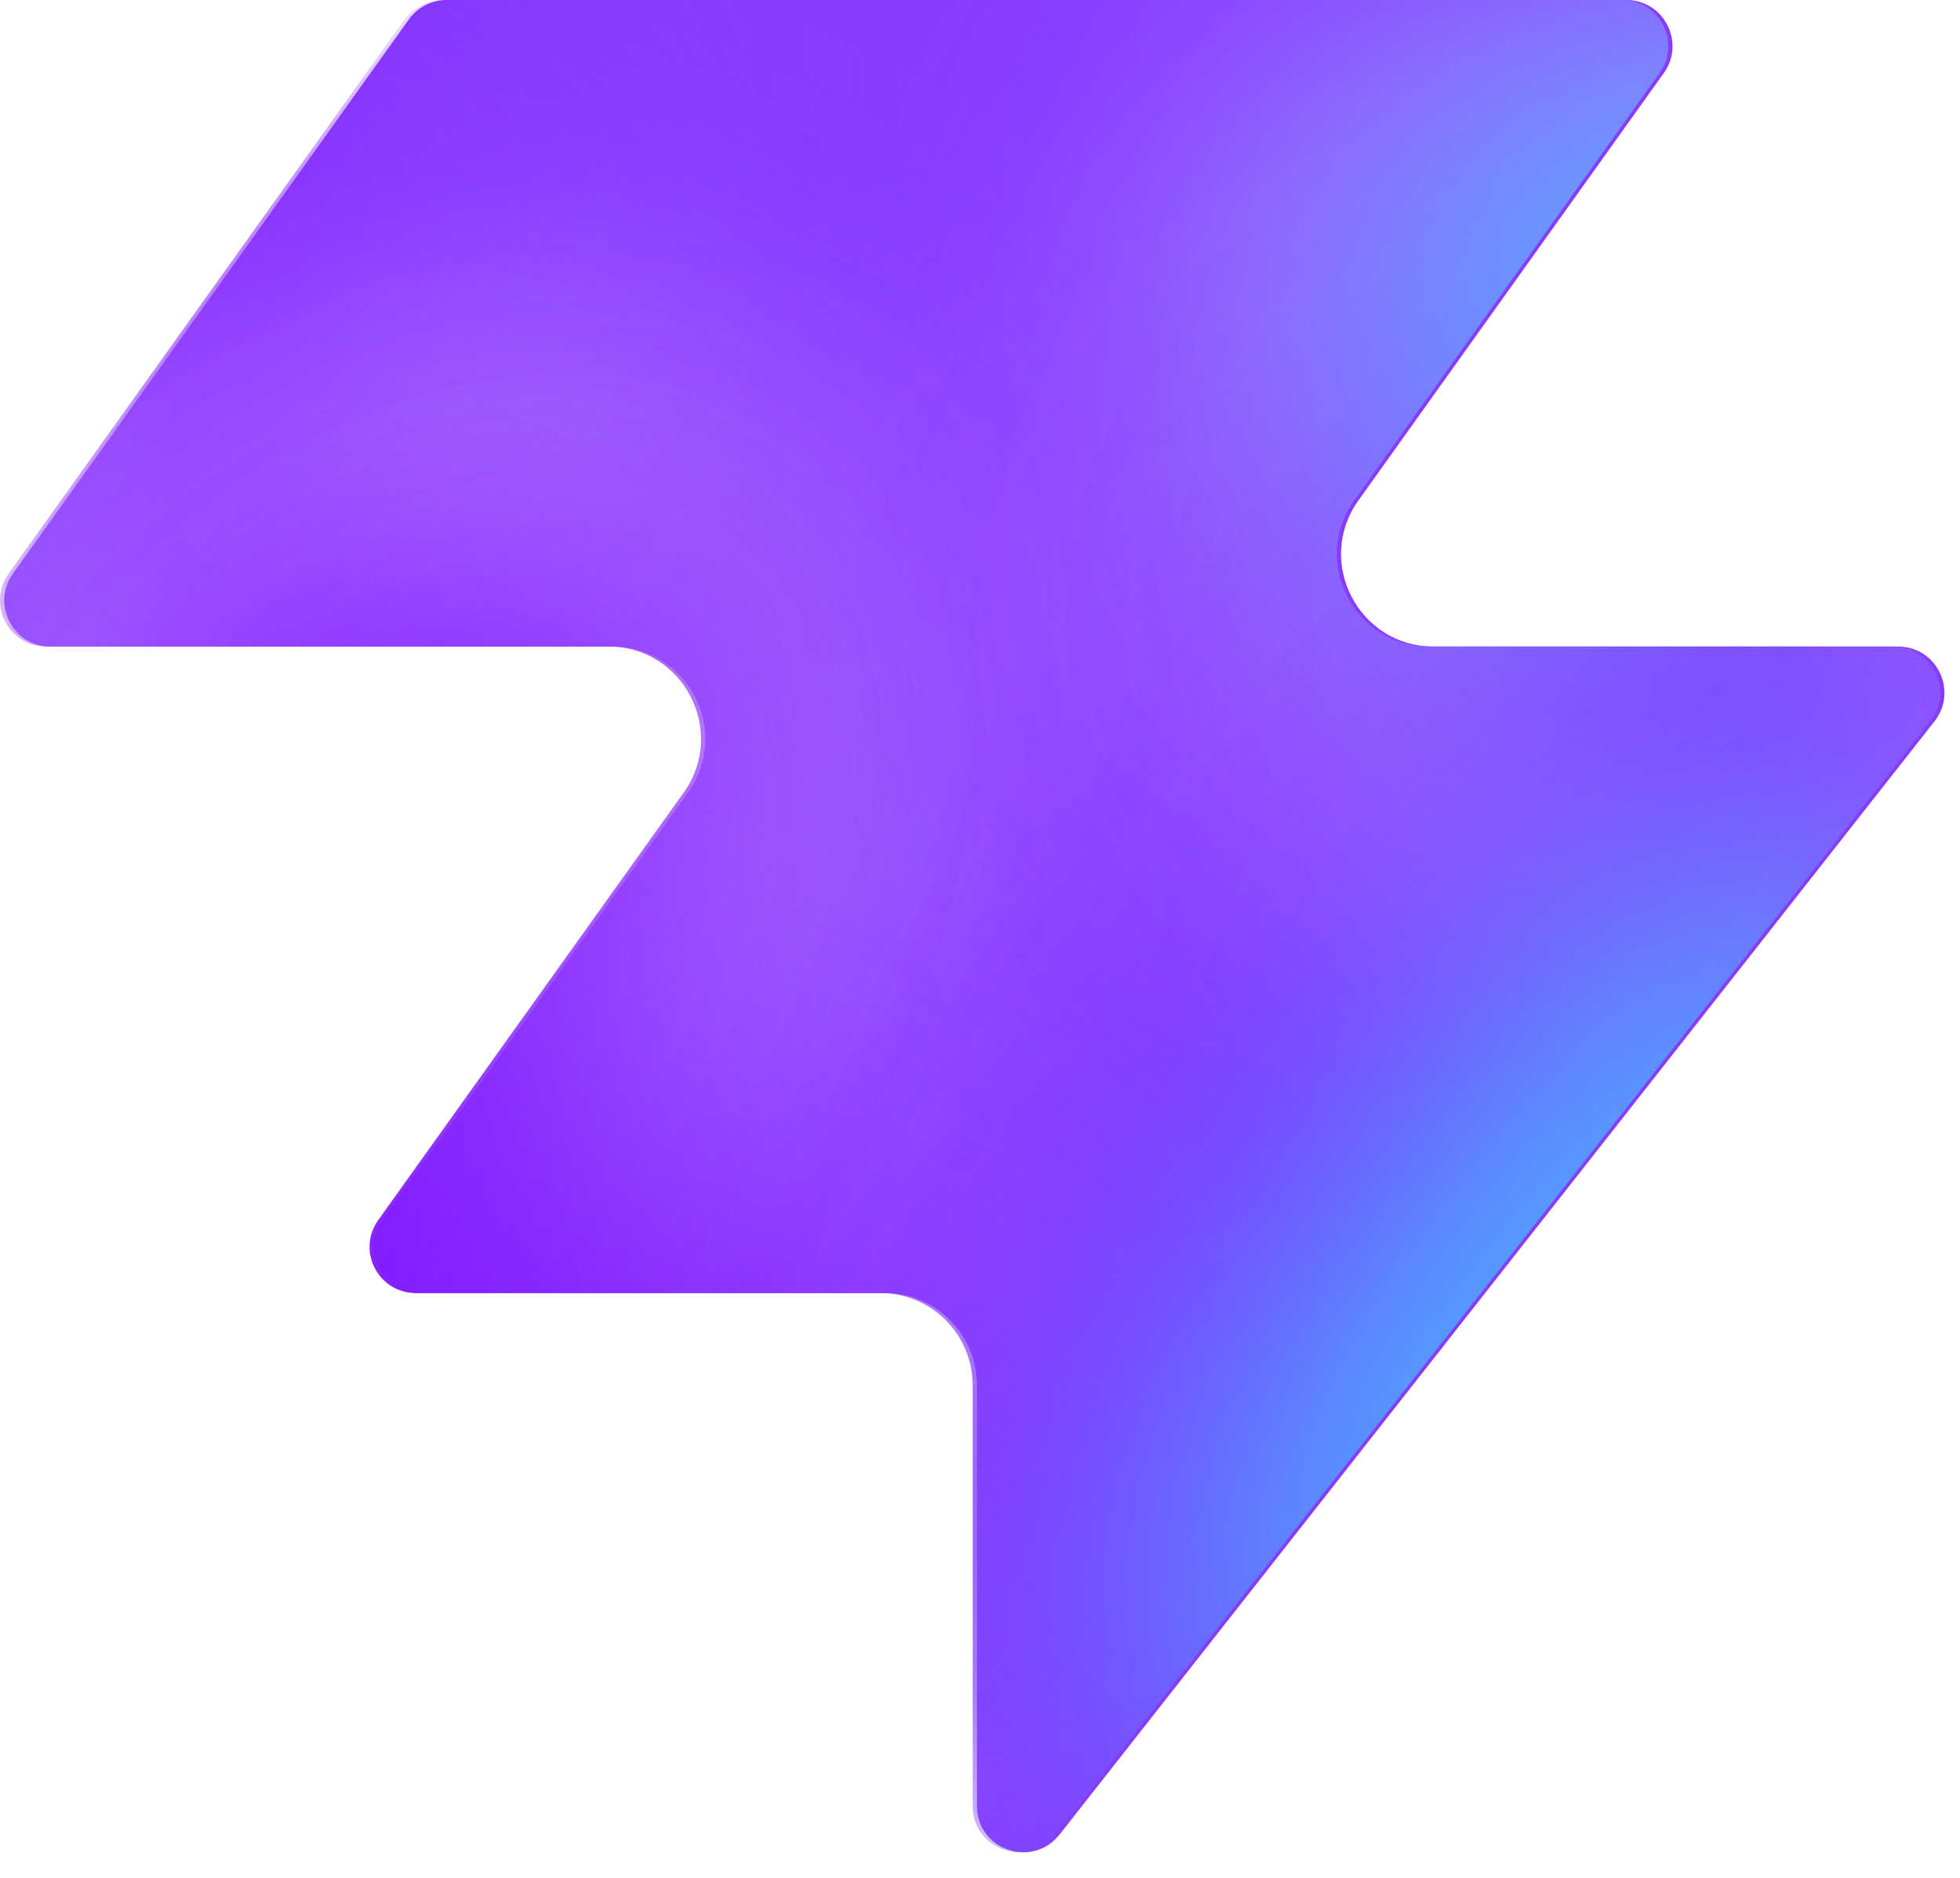
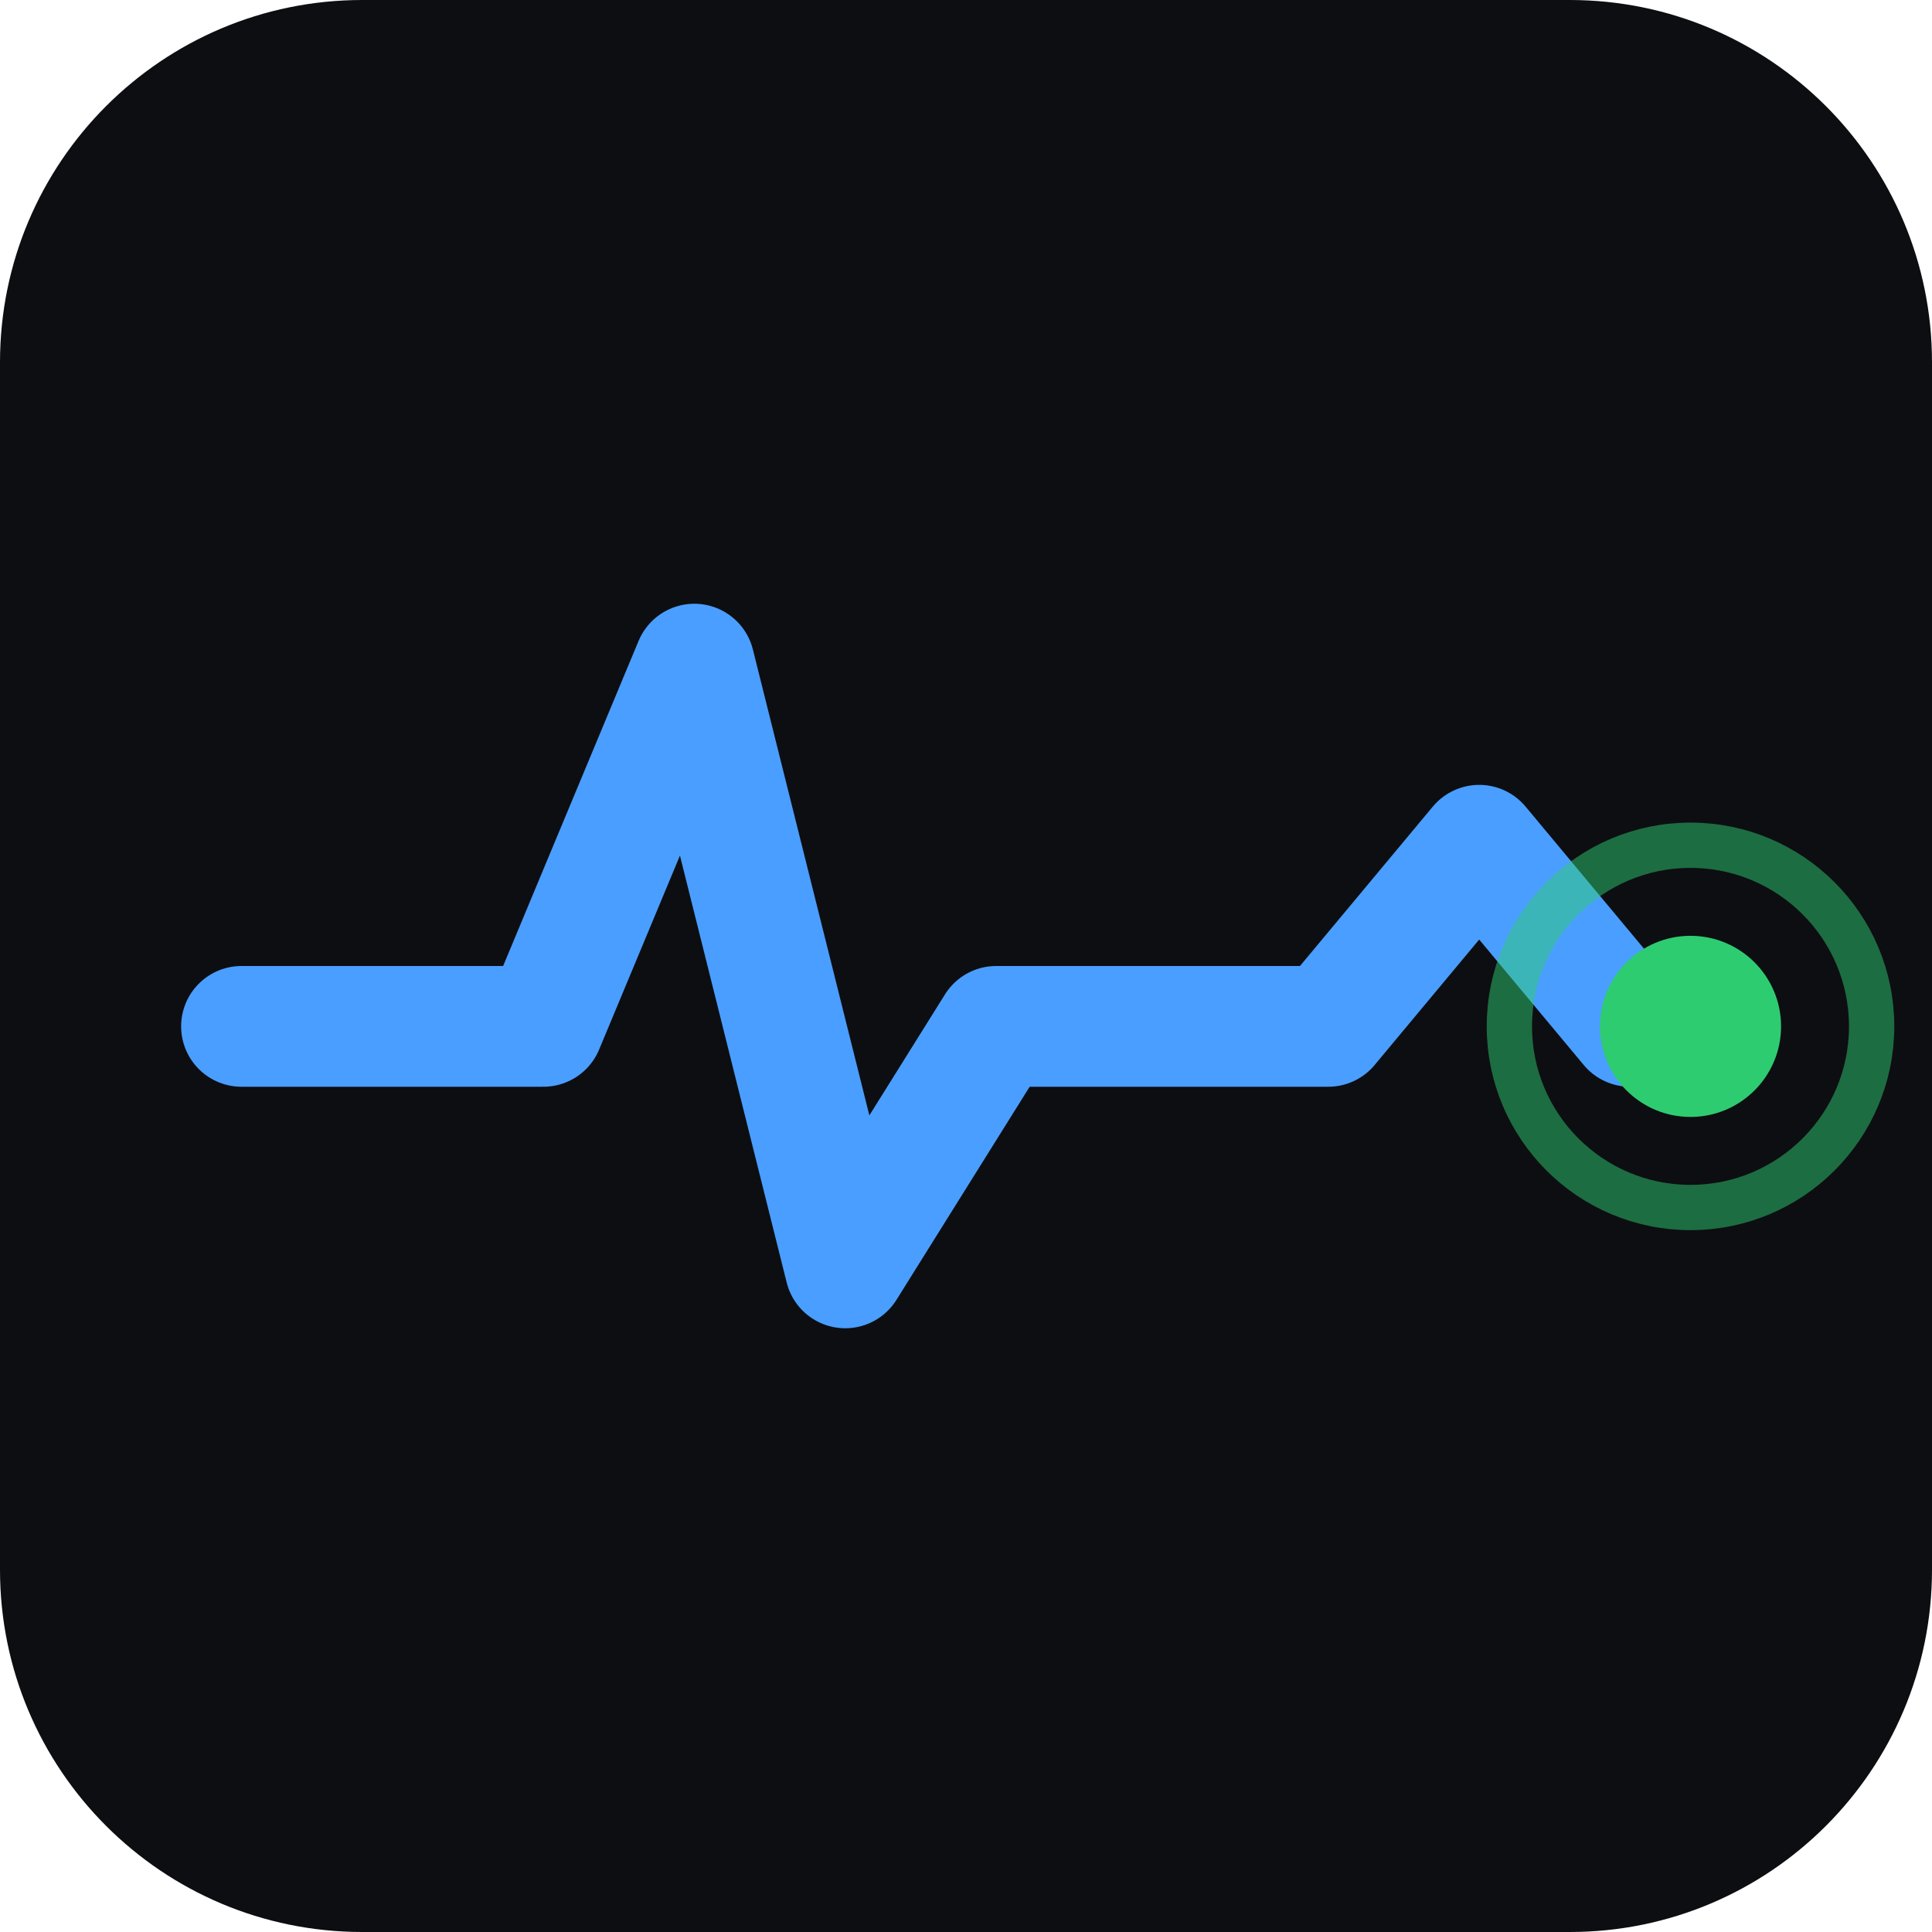
- <svg xmlns="http://www.w3.org/2000/svg" width="48" height="46" fill="none" viewBox="0 0 48 46">
-   <path fill="#863bff" d="M25.946 44.938c-.664.845-2.021.375-2.021-.698V33.937a2.26 2.26 0 0 0-2.262-2.262H10.287c-.92 0-1.456-1.04-.92-1.788l7.48-10.471c1.07-1.497 0-3.578-1.842-3.578H1.237c-.92 0-1.456-1.04-.92-1.788L10.013.474c.214-.297.556-.474.92-.474h28.894c.92 0 1.456 1.04.92 1.788l-7.48 10.471c-1.07 1.498 0 3.579 1.842 3.579h11.377c.943 0 1.473 1.088.89 1.83L25.947 44.94z" style="fill:#863bff;fill:color(display-p3 .525 .23 1);fill-opacity:1" />
-   <mask id="a" width="48" height="46" x="0" y="0" maskUnits="userSpaceOnUse" style="mask-type:alpha">
-     <path fill="#000" d="M25.842 44.938c-.664.844-2.021.375-2.021-.698V33.937a2.26 2.26 0 0 0-2.262-2.262H10.183c-.92 0-1.456-1.04-.92-1.788l7.48-10.471c1.07-1.498 0-3.579-1.842-3.579H1.133c-.92 0-1.456-1.04-.92-1.787L9.91.473c.214-.297.556-.474.92-.474h28.894c.92 0 1.456 1.04.92 1.788l-7.48 10.471c-1.07 1.498 0 3.578 1.842 3.578h11.377c.943 0 1.473 1.088.89 1.832L25.843 44.94z" style="fill:#000;fill-opacity:1" />
-   </mask>
-   <g mask="url(#a)">
-     <g filter="url(#b)">
-       <ellipse cx="5.508" cy="14.704" fill="#ede6ff" rx="5.508" ry="14.704" style="fill:#ede6ff;fill:color(display-p3 .927 .903 1);fill-opacity:1" transform="matrix(.00324 1 1 -.00324 -4.47 31.516)" />
-     </g>
-     <g filter="url(#c)">
-       <ellipse cx="10.399" cy="29.851" fill="#ede6ff" rx="10.399" ry="29.851" style="fill:#ede6ff;fill:color(display-p3 .927 .903 1);fill-opacity:1" transform="matrix(.00324 1 1 -.00324 -39.328 7.883)" />
-     </g>
-     <g filter="url(#d)">
-       <ellipse cx="5.508" cy="30.487" fill="#7e14ff" rx="5.508" ry="30.487" style="fill:#7e14ff;fill:color(display-p3 .492 .077 1);fill-opacity:1" transform="rotate(89.814 -25.913 -14.639)scale(1 -1)" />
-     </g>
-     <g filter="url(#e)">
-       <ellipse cx="5.508" cy="30.599" fill="#7e14ff" rx="5.508" ry="30.599" style="fill:#7e14ff;fill:color(display-p3 .492 .077 1);fill-opacity:1" transform="rotate(89.814 -32.644 -3.334)scale(1 -1)" />
-     </g>
-     <g filter="url(#f)">
-       <ellipse cx="5.508" cy="30.599" fill="#7e14ff" rx="5.508" ry="30.599" style="fill:#7e14ff;fill:color(display-p3 .492 .077 1);fill-opacity:1" transform="matrix(.00324 1 1 -.00324 -34.34 30.47)" />
-     </g>
-     <g filter="url(#g)">
-       <ellipse cx="14.072" cy="22.078" fill="#ede6ff" rx="14.072" ry="22.078" style="fill:#ede6ff;fill:color(display-p3 .927 .903 1);fill-opacity:1" transform="rotate(93.35 24.506 48.493)scale(-1 1)" />
-     </g>
-     <g filter="url(#h)">
-       <ellipse cx="3.47" cy="21.501" fill="#7e14ff" rx="3.47" ry="21.501" style="fill:#7e14ff;fill:color(display-p3 .492 .077 1);fill-opacity:1" transform="rotate(89.009 28.708 47.59)scale(-1 1)" />
-     </g>
-     <g filter="url(#i)">
-       <ellipse cx="3.47" cy="21.501" fill="#7e14ff" rx="3.47" ry="21.501" style="fill:#7e14ff;fill:color(display-p3 .492 .077 1);fill-opacity:1" transform="rotate(89.009 28.708 47.59)scale(-1 1)" />
-     </g>
-     <g filter="url(#j)">
-       <ellipse cx=".387" cy="8.972" fill="#7e14ff" rx="4.407" ry="29.108" style="fill:#7e14ff;fill:color(display-p3 .492 .077 1);fill-opacity:1" transform="rotate(39.51 .387 8.972)" />
-     </g>
-     <g filter="url(#k)">
-       <ellipse cx="47.523" cy="-6.092" fill="#7e14ff" rx="4.407" ry="29.108" style="fill:#7e14ff;fill:color(display-p3 .492 .077 1);fill-opacity:1" transform="rotate(37.892 47.523 -6.092)" />
-     </g>
-     <g filter="url(#l)">
-       <ellipse cx="41.412" cy="6.333" fill="#47bfff" rx="5.971" ry="9.665" style="fill:#47bfff;fill:color(display-p3 .28 .748 1);fill-opacity:1" transform="rotate(37.892 41.412 6.333)" />
-     </g>
-     <g filter="url(#m)">
-       <ellipse cx="-1.879" cy="38.332" fill="#7e14ff" rx="4.407" ry="29.108" style="fill:#7e14ff;fill:color(display-p3 .492 .077 1);fill-opacity:1" transform="rotate(37.892 -1.88 38.332)" />
-     </g>
-     <g filter="url(#n)">
-       <ellipse cx="-1.879" cy="38.332" fill="#7e14ff" rx="4.407" ry="29.108" style="fill:#7e14ff;fill:color(display-p3 .492 .077 1);fill-opacity:1" transform="rotate(37.892 -1.88 38.332)" />
-     </g>
-     <g filter="url(#o)">
-       <ellipse cx="35.651" cy="29.907" fill="#7e14ff" rx="4.407" ry="29.108" style="fill:#7e14ff;fill:color(display-p3 .492 .077 1);fill-opacity:1" transform="rotate(37.892 35.651 29.907)" />
-     </g>
-     <g filter="url(#p)">
-       <ellipse cx="38.418" cy="32.4" fill="#47bfff" rx="5.971" ry="15.297" style="fill:#47bfff;fill:color(display-p3 .28 .748 1);fill-opacity:1" transform="rotate(37.892 38.418 32.4)" />
-     </g>
-   </g>
-   <defs>
-     <filter id="b" width="60.045" height="41.654" x="-19.77" y="16.149" color-interpolation-filters="sRGB" filterUnits="userSpaceOnUse">
-       <feFlood flood-opacity="0" result="BackgroundImageFix" />
-       <feBlend in="SourceGraphic" in2="BackgroundImageFix" result="shape" />
-       <feGaussianBlur result="effect1_foregroundBlur_2002_17158" stdDeviation="7.659" />
-     </filter>
-     <filter id="c" width="90.34" height="51.437" x="-54.613" y="-7.533" color-interpolation-filters="sRGB" filterUnits="userSpaceOnUse">
-       <feFlood flood-opacity="0" result="BackgroundImageFix" />
-       <feBlend in="SourceGraphic" in2="BackgroundImageFix" result="shape" />
-       <feGaussianBlur result="effect1_foregroundBlur_2002_17158" stdDeviation="7.659" />
-     </filter>
-     <filter id="d" width="79.355" height="29.4" x="-49.64" y="2.03" color-interpolation-filters="sRGB" filterUnits="userSpaceOnUse">
-       <feFlood flood-opacity="0" result="BackgroundImageFix" />
-       <feBlend in="SourceGraphic" in2="BackgroundImageFix" result="shape" />
-       <feGaussianBlur result="effect1_foregroundBlur_2002_17158" stdDeviation="4.596" />
-     </filter>
-     <filter id="e" width="79.579" height="29.4" x="-45.045" y="20.029" color-interpolation-filters="sRGB" filterUnits="userSpaceOnUse">
-       <feFlood flood-opacity="0" result="BackgroundImageFix" />
-       <feBlend in="SourceGraphic" in2="BackgroundImageFix" result="shape" />
-       <feGaussianBlur result="effect1_foregroundBlur_2002_17158" stdDeviation="4.596" />
-     </filter>
-     <filter id="f" width="79.579" height="29.4" x="-43.513" y="21.178" color-interpolation-filters="sRGB" filterUnits="userSpaceOnUse">
-       <feFlood flood-opacity="0" result="BackgroundImageFix" />
-       <feBlend in="SourceGraphic" in2="BackgroundImageFix" result="shape" />
-       <feGaussianBlur result="effect1_foregroundBlur_2002_17158" stdDeviation="4.596" />
-     </filter>
-     <filter id="g" width="74.749" height="58.852" x="15.756" y="-17.901" color-interpolation-filters="sRGB" filterUnits="userSpaceOnUse">
-       <feFlood flood-opacity="0" result="BackgroundImageFix" />
-       <feBlend in="SourceGraphic" in2="BackgroundImageFix" result="shape" />
-       <feGaussianBlur result="effect1_foregroundBlur_2002_17158" stdDeviation="7.659" />
-     </filter>
-     <filter id="h" width="61.377" height="25.362" x="23.548" y="2.284" color-interpolation-filters="sRGB" filterUnits="userSpaceOnUse">
-       <feFlood flood-opacity="0" result="BackgroundImageFix" />
-       <feBlend in="SourceGraphic" in2="BackgroundImageFix" result="shape" />
-       <feGaussianBlur result="effect1_foregroundBlur_2002_17158" stdDeviation="4.596" />
-     </filter>
-     <filter id="i" width="61.377" height="25.362" x="23.548" y="2.284" color-interpolation-filters="sRGB" filterUnits="userSpaceOnUse">
-       <feFlood flood-opacity="0" result="BackgroundImageFix" />
-       <feBlend in="SourceGraphic" in2="BackgroundImageFix" result="shape" />
-       <feGaussianBlur result="effect1_foregroundBlur_2002_17158" stdDeviation="4.596" />
-     </filter>
-     <filter id="j" width="56.045" height="63.649" x="-27.636" y="-22.853" color-interpolation-filters="sRGB" filterUnits="userSpaceOnUse">
-       <feFlood flood-opacity="0" result="BackgroundImageFix" />
-       <feBlend in="SourceGraphic" in2="BackgroundImageFix" result="shape" />
-       <feGaussianBlur result="effect1_foregroundBlur_2002_17158" stdDeviation="4.596" />
-     </filter>
-     <filter id="k" width="54.814" height="64.646" x="20.116" y="-38.415" color-interpolation-filters="sRGB" filterUnits="userSpaceOnUse">
-       <feFlood flood-opacity="0" result="BackgroundImageFix" />
-       <feBlend in="SourceGraphic" in2="BackgroundImageFix" result="shape" />
-       <feGaussianBlur result="effect1_foregroundBlur_2002_17158" stdDeviation="4.596" />
-     </filter>
-     <filter id="l" width="33.541" height="35.313" x="24.641" y="-11.323" color-interpolation-filters="sRGB" filterUnits="userSpaceOnUse">
-       <feFlood flood-opacity="0" result="BackgroundImageFix" />
-       <feBlend in="SourceGraphic" in2="BackgroundImageFix" result="shape" />
-       <feGaussianBlur result="effect1_foregroundBlur_2002_17158" stdDeviation="4.596" />
-     </filter>
-     <filter id="m" width="54.814" height="64.646" x="-29.286" y="6.009" color-interpolation-filters="sRGB" filterUnits="userSpaceOnUse">
-       <feFlood flood-opacity="0" result="BackgroundImageFix" />
-       <feBlend in="SourceGraphic" in2="BackgroundImageFix" result="shape" />
-       <feGaussianBlur result="effect1_foregroundBlur_2002_17158" stdDeviation="4.596" />
-     </filter>
-     <filter id="n" width="54.814" height="64.646" x="-29.286" y="6.009" color-interpolation-filters="sRGB" filterUnits="userSpaceOnUse">
-       <feFlood flood-opacity="0" result="BackgroundImageFix" />
-       <feBlend in="SourceGraphic" in2="BackgroundImageFix" result="shape" />
-       <feGaussianBlur result="effect1_foregroundBlur_2002_17158" stdDeviation="4.596" />
-     </filter>
-     <filter id="o" width="54.814" height="64.646" x="8.244" y="-2.416" color-interpolation-filters="sRGB" filterUnits="userSpaceOnUse">
-       <feFlood flood-opacity="0" result="BackgroundImageFix" />
-       <feBlend in="SourceGraphic" in2="BackgroundImageFix" result="shape" />
-       <feGaussianBlur result="effect1_foregroundBlur_2002_17158" stdDeviation="4.596" />
-     </filter>
-     <filter id="p" width="39.409" height="43.623" x="18.713" y="10.588" color-interpolation-filters="sRGB" filterUnits="userSpaceOnUse">
-       <feFlood flood-opacity="0" result="BackgroundImageFix" />
-       <feBlend in="SourceGraphic" in2="BackgroundImageFix" result="shape" />
-       <feGaussianBlur result="effect1_foregroundBlur_2002_17158" stdDeviation="4.596" />
-     </filter>
-   </defs>
+ <svg xmlns="http://www.w3.org/2000/svg" width="64" height="64" viewBox="0 0 64 64">
+   <rect x="0" y="0" width="64" height="64" rx="12" fill="#0d0e12" />
+   <polyline points="8,34 18,34 23,22 28,42 33,34 44,34 49,28 54,34 56,34" fill="none" stroke="#4a9eff" stroke-width="4" stroke-linecap="round" stroke-linejoin="round" />
+   <circle cx="56" cy="34" r="6" fill="none" stroke="#2ecc71" stroke-width="1.5" opacity="0.5" />
+   <circle cx="56" cy="34" r="3" fill="#2ecc71" />
</svg>
